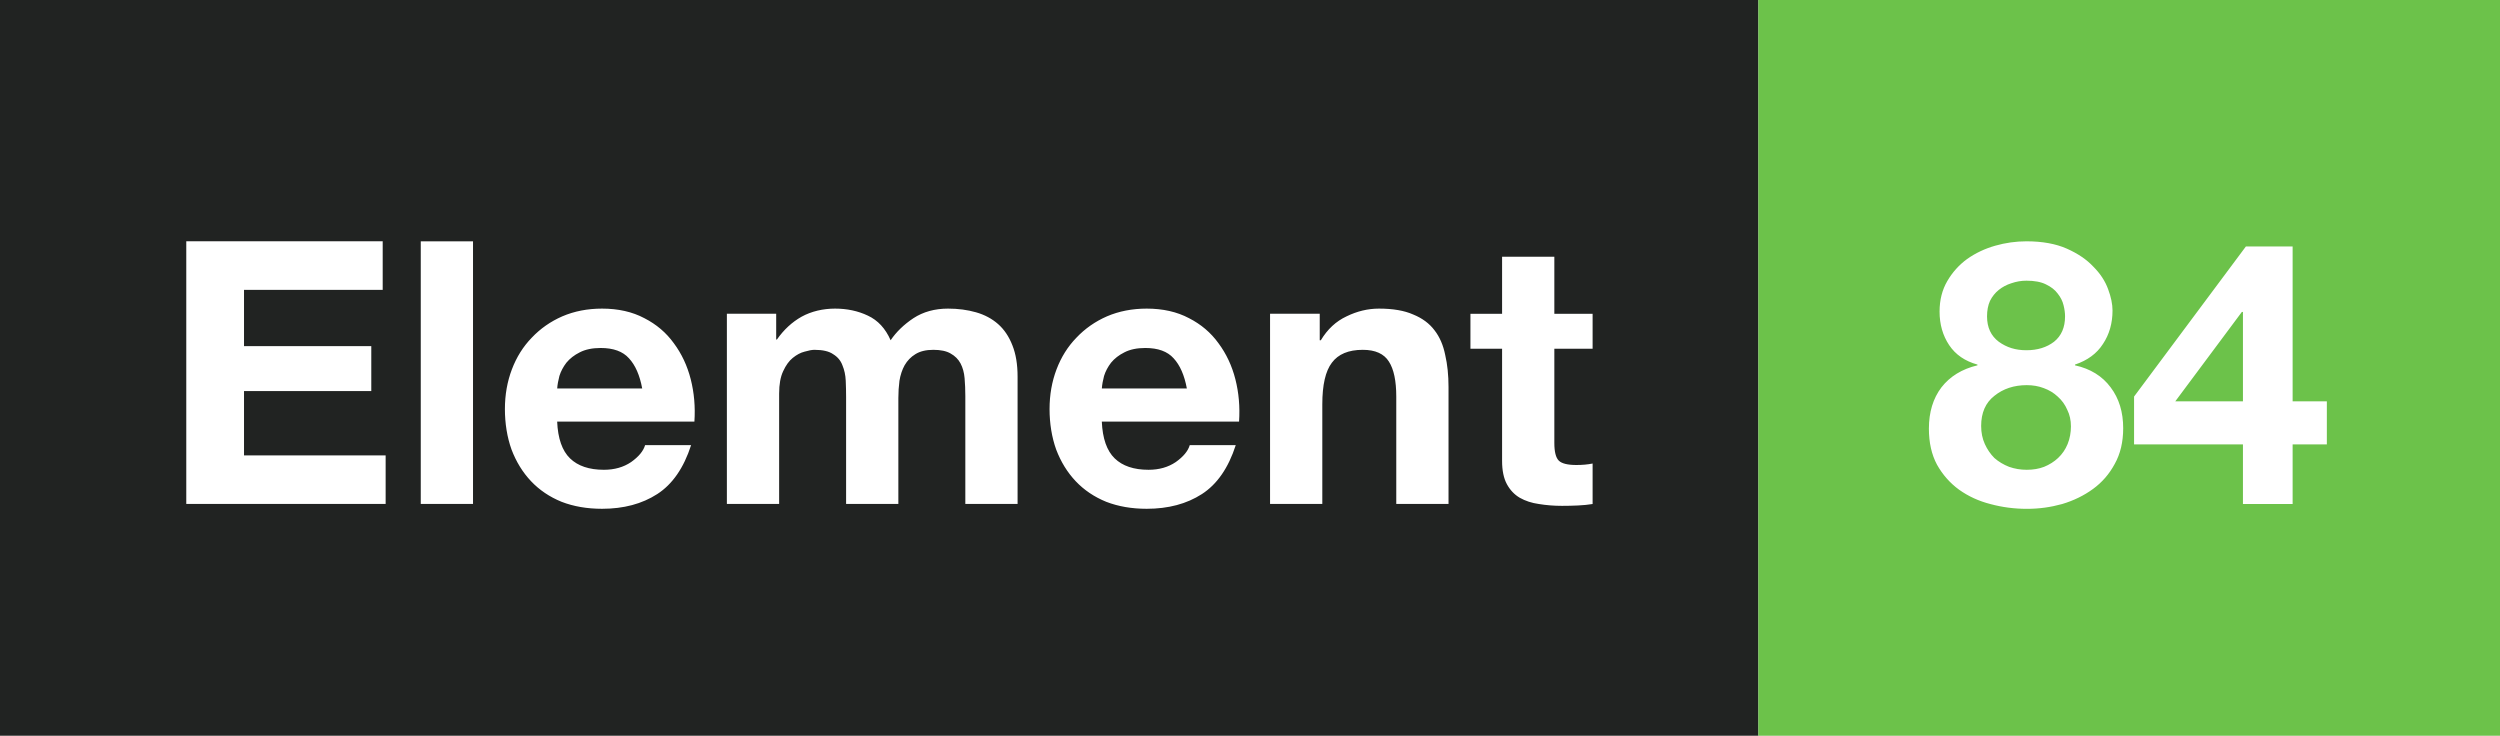
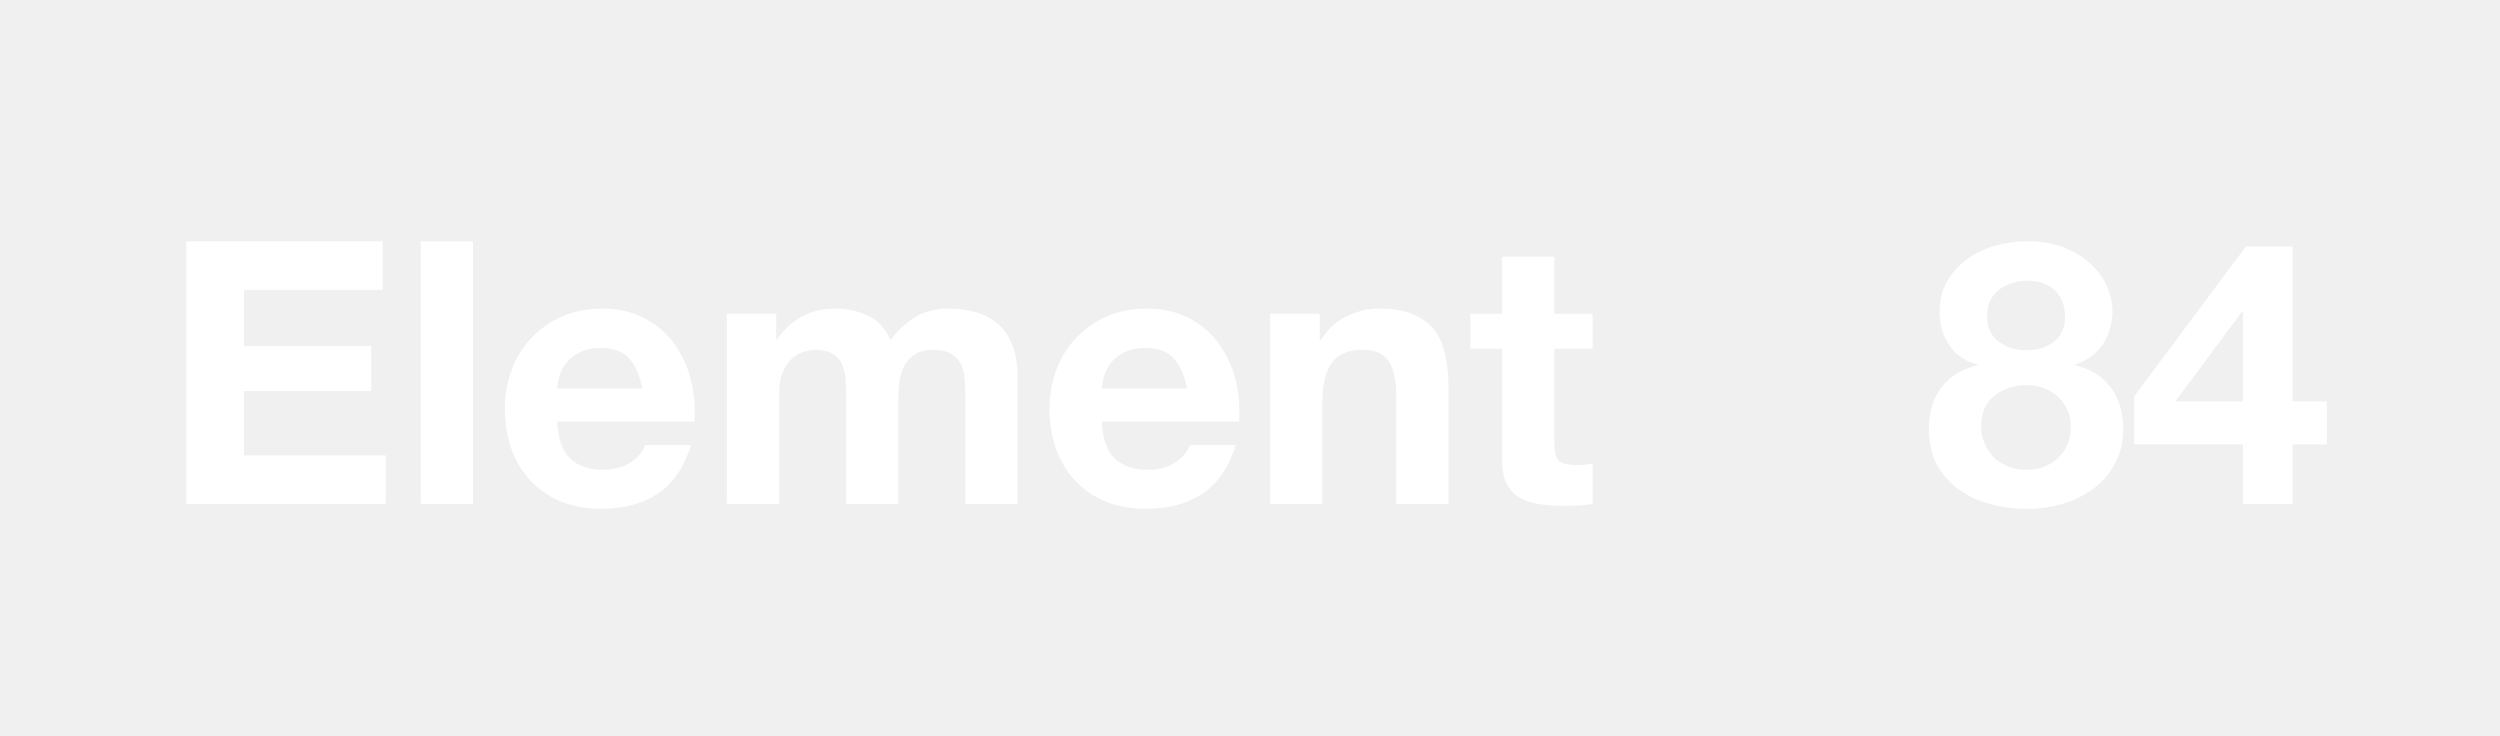
<svg xmlns="http://www.w3.org/2000/svg" id="uuid-0e7e3f05-033b-45de-8a7d-cb7869ad4ede" viewBox="0 0 611.45 179.94">
  <defs>
    <style>.uuid-a9e5e78a-a631-4cb1-aec5-aa7c634fa8ad{fill:#fff;}.uuid-99d05d87-a915-45df-ad07-17d5cdf0322b{fill:#212322;}.uuid-ce091dc2-2cc2-47f6-aaec-ae2d155bb976{fill:#6cc24a;}</style>
  </defs>
  <g id="uuid-de7ae921-7bf9-4169-9ef5-35108be04295">
-     <path class="uuid-99d05d87-a915-45df-ad07-17d5cdf0322b" d="m0,0h430.06v179.94H0V0Z" />
-     <path class="uuid-ce091dc2-2cc2-47f6-aaec-ae2d155bb976" d="m430.06,0h181.39v179.94h-181.39V0Z" />
    <path class="uuid-a9e5e78a-a631-4cb1-aec5-aa7c634fa8ad" d="m45.56,59.02v64.24h48.76v-11.88h-34.64v-15.74h31.13v-10.98h-31.13v-13.77h33.92v-11.88h-48.04Zm57.35,0v64.24h12.78V59.02h-12.78Zm54.15,35.99h-20.78c.06-.9.24-1.92.54-3.06.36-1.14.93-2.22,1.71-3.24.84-1.02,1.92-1.86,3.24-2.52,1.38-.72,3.09-1.08,5.13-1.08,3.12,0,5.43.84,6.93,2.52,1.56,1.68,2.64,4.14,3.24,7.38Zm-20.78,8.1h33.56c.24-3.6-.06-7.05-.9-10.35-.84-3.3-2.22-6.24-4.14-8.82-1.86-2.58-4.26-4.62-7.2-6.12-2.94-1.56-6.39-2.34-10.35-2.34-3.54,0-6.78.63-9.72,1.89-2.88,1.26-5.37,3-7.47,5.22-2.1,2.16-3.72,4.74-4.86,7.74-1.14,3-1.71,6.24-1.71,9.72s.54,6.9,1.62,9.9c1.14,3,2.73,5.58,4.77,7.74,2.04,2.16,4.53,3.84,7.47,5.04,2.94,1.14,6.24,1.71,9.9,1.71,5.28,0,9.78-1.2,13.5-3.6,3.72-2.4,6.48-6.39,8.28-11.97h-11.25c-.42,1.44-1.56,2.82-3.42,4.14-1.86,1.26-4.08,1.89-6.66,1.89-3.6,0-6.36-.93-8.28-2.79-1.92-1.86-2.97-4.86-3.15-9Zm41.5-26.36v46.51h12.78v-26.99c0-2.28.33-4.11.99-5.49.66-1.44,1.44-2.52,2.34-3.24.96-.78,1.92-1.29,2.88-1.53,1.02-.3,1.83-.45,2.43-.45,2.04,0,3.57.36,4.59,1.08,1.08.66,1.83,1.56,2.25,2.7.48,1.14.75,2.4.81,3.78.06,1.32.09,2.67.09,4.05v26.09h12.78v-25.91c0-1.44.09-2.85.27-4.23.24-1.44.66-2.7,1.26-3.78.66-1.14,1.53-2.04,2.61-2.7,1.14-.72,2.61-1.08,4.41-1.08s3.21.3,4.23.9c1.08.6,1.89,1.41,2.43,2.43s.87,2.22.99,3.6c.12,1.38.18,2.85.18,4.41v26.36h12.78v-31.13c0-3-.42-5.55-1.26-7.65-.84-2.16-2.01-3.9-3.51-5.22-1.5-1.32-3.3-2.28-5.4-2.88-2.1-.6-4.38-.9-6.84-.9-3.24,0-6.06.78-8.46,2.34-2.34,1.56-4.2,3.36-5.58,5.4-1.26-2.88-3.12-4.89-5.58-6.03-2.4-1.14-5.07-1.71-8.01-1.71s-5.79.66-8.19,1.98c-2.34,1.32-4.35,3.18-6.03,5.58h-.18v-6.3h-12.06Zm112.49,18.26h-20.78c.06-.9.24-1.92.54-3.06.36-1.14.93-2.22,1.71-3.24.84-1.02,1.92-1.86,3.24-2.52,1.38-.72,3.09-1.08,5.13-1.08,3.12,0,5.43.84,6.93,2.52,1.56,1.68,2.64,4.14,3.24,7.38Zm-20.78,8.1h33.56c.24-3.6-.06-7.05-.9-10.35-.84-3.3-2.22-6.24-4.14-8.82-1.86-2.58-4.26-4.62-7.2-6.12-2.94-1.56-6.39-2.34-10.35-2.34-3.54,0-6.78.63-9.72,1.89-2.88,1.26-5.37,3-7.47,5.22-2.1,2.16-3.72,4.74-4.86,7.74-1.14,3-1.71,6.24-1.71,9.72s.54,6.9,1.62,9.9c1.14,3,2.73,5.58,4.77,7.74,2.04,2.16,4.53,3.84,7.47,5.04,2.94,1.14,6.24,1.71,9.9,1.71,5.28,0,9.78-1.2,13.5-3.6,3.72-2.4,6.48-6.39,8.28-11.97h-11.25c-.42,1.44-1.56,2.82-3.42,4.14-1.86,1.26-4.08,1.89-6.66,1.89-3.6,0-6.36-.93-8.28-2.79-1.92-1.86-2.97-4.86-3.15-9Zm41.14-26.36v46.51h12.78v-24.38c0-4.74.78-8.13,2.34-10.17,1.56-2.1,4.08-3.15,7.56-3.15,3.06,0,5.19.96,6.39,2.88,1.2,1.86,1.8,4.71,1.8,8.55v26.27h12.78v-28.61c0-2.88-.27-5.49-.81-7.83-.48-2.4-1.35-4.41-2.61-6.03-1.26-1.68-3-2.97-5.22-3.87-2.16-.96-4.95-1.44-8.37-1.44-2.7,0-5.34.63-7.92,1.89-2.58,1.2-4.68,3.15-6.3,5.85h-.27v-6.48h-12.15Zm69.53,0v-13.95h-12.78v13.95h-7.74v8.55h7.74v27.44c0,2.34.39,4.23,1.17,5.67.78,1.44,1.83,2.55,3.15,3.33,1.38.78,2.94,1.29,4.68,1.53,1.8.3,3.69.45,5.67.45,1.26,0,2.55-.03,3.87-.09,1.32-.06,2.52-.18,3.6-.36v-9.9c-.6.12-1.23.21-1.89.27-.66.06-1.35.09-2.07.09-2.16,0-3.6-.36-4.32-1.08-.72-.72-1.08-2.16-1.08-4.32v-23.03h9.36v-8.55s-9.36,0-9.36,0Zm105.83.63c0-1.44.24-2.7.72-3.78.54-1.08,1.26-1.98,2.16-2.7s1.92-1.26,3.06-1.62c1.2-.42,2.43-.63,3.69-.63,1.98,0,3.57.3,4.77.9,1.26.6,2.22,1.35,2.88,2.25.72.9,1.2,1.86,1.44,2.88.24.96.36,1.86.36,2.7,0,2.7-.9,4.77-2.7,6.21-1.8,1.38-4.05,2.07-6.75,2.07s-4.83-.69-6.75-2.07c-1.92-1.44-2.88-3.51-2.88-6.21Zm-11.61-1.17c0,3.12.78,5.85,2.34,8.19,1.56,2.34,3.87,3.93,6.93,4.77v.18c-3.78.9-6.72,2.7-8.82,5.4-2.04,2.7-3.06,6.06-3.06,10.08,0,3.42.66,6.36,1.98,8.82,1.38,2.46,3.18,4.5,5.4,6.12,2.28,1.62,4.83,2.79,7.65,3.51,2.88.78,5.85,1.17,8.91,1.17s5.82-.39,8.64-1.17c2.82-.84,5.34-2.07,7.56-3.69,2.22-1.62,3.99-3.66,5.31-6.12,1.38-2.46,2.07-5.37,2.07-8.73,0-3.96-1.02-7.29-3.06-9.99-2.04-2.76-4.95-4.56-8.73-5.4v-.18c3.06-1.02,5.34-2.7,6.84-5.04,1.56-2.34,2.34-5.07,2.34-8.19,0-1.56-.36-3.3-1.08-5.22-.72-1.98-1.92-3.81-3.6-5.49-1.62-1.74-3.78-3.21-6.48-4.41-2.7-1.2-6-1.8-9.9-1.8-2.58,0-5.13.36-7.65,1.08-2.52.72-4.8,1.8-6.84,3.24-1.98,1.44-3.6,3.24-4.86,5.4s-1.89,4.65-1.89,7.47h0Zm10.17,27.98c0-3.24,1.08-5.7,3.24-7.38,2.16-1.74,4.8-2.61,7.92-2.61,1.5,0,2.88.24,4.14.72,1.32.48,2.46,1.17,3.42,2.07,1.02.9,1.8,1.98,2.34,3.24.6,1.2.9,2.55.9,4.05s-.27,3-.81,4.32c-.54,1.32-1.32,2.46-2.34,3.42-.96.9-2.1,1.62-3.42,2.16-1.26.48-2.67.72-4.23.72s-2.94-.24-4.32-.72c-1.38-.54-2.58-1.26-3.6-2.16-.96-.96-1.74-2.1-2.34-3.42-.6-1.32-.9-2.79-.9-4.41h0Zm64.03-27.89v21.86h-16.55l16.28-21.86h.27Zm0,32.39v14.58h12.15v-14.58h8.37v-10.53h-8.37v-37.88h-11.43l-27.35,36.71v11.7h26.63Z" />
  </g>
</svg>
